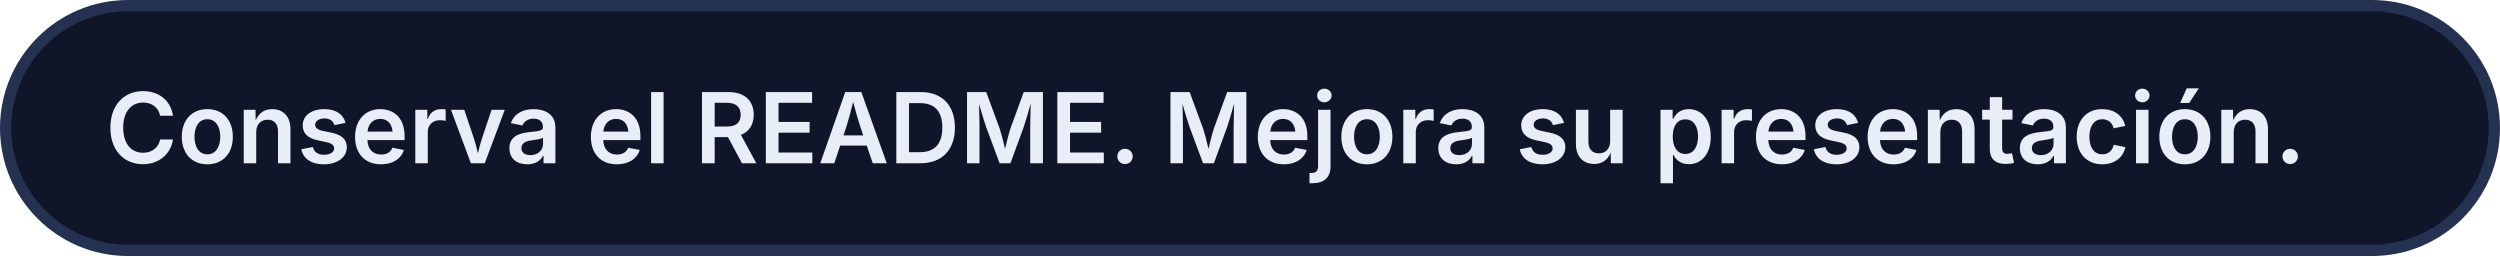
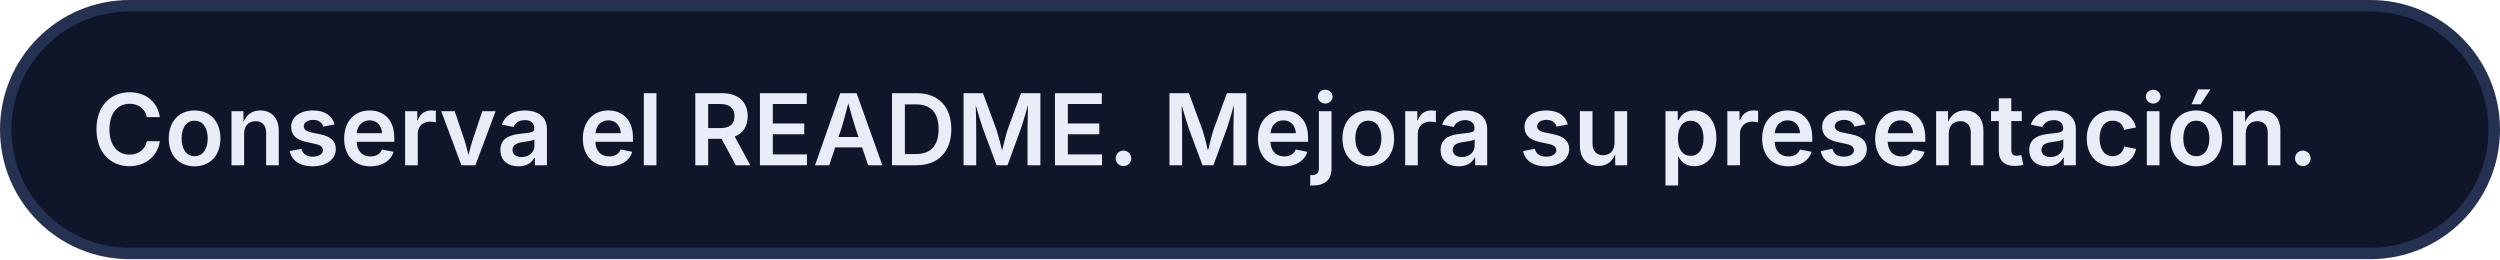
- <svg xmlns="http://www.w3.org/2000/svg" width="332" height="34" viewBox="0 0 332 34" role="img" aria-label="Conserva el README. Mejora su presentación." data-readme-component="button">
+ <svg xmlns="http://www.w3.org/2000/svg" width="328" height="34" viewBox="0 0 328 34" role="img" aria-label="Conserva el README. Mejora su presentación." data-readme-component="button">
  <defs>
    <linearGradient id="kb" x2="1" y2="0">
      <stop stop-color="#8b5cf6" />
      <stop offset=".55" stop-color="#6366f1" />
      <stop offset="1" stop-color="#22d3ee" />
    </linearGradient>
    <linearGradient id="kbd" x2="1" y2="1">
      <stop stop-color="#8b5cf6" />
      <stop offset=".55" stop-color="#6366f1" />
      <stop offset="1" stop-color="#22d3ee" />
    </linearGradient>
  </defs>
  <style>text{font-family:'Segoe UI',-apple-system,BlinkMacSystemFont,'Helvetica Neue',Inter,Arial,sans-serif}@media (prefers-reduced-motion:reduce){*{animation:none!important}}</style>
  <clipPath id="pill">
-     <rect width="332" height="34" rx="17" />
+     <rect width="328" height="34" rx="17" />
  </clipPath>
-   <rect x=".75" y=".75" width="330.5" height="32.5" rx="16.25" fill="#10162a" stroke="#253150" stroke-width="1.5" />
-   <path d="M17 33.25h298" stroke="url(#kb)" stroke-width="1.5" opacity=".7" />
-   <text x="14" y="21.68" font-size="13" font-weight="600" fill="#e8edf7" text-anchor="start">Conserva el README. Mejora su presentación.</text>
+   <rect x=".75" y=".75" width="326.5" height="32.5" rx="16.25" fill="#10162a" stroke="#253150" stroke-width="1.5" />
+   <path d="M17 33.25h294" stroke="url(#kb)" stroke-width="1.5" opacity=".7" />
+   <text x="12" y="21.68" font-size="13" font-weight="600" fill="#e8edf7" text-anchor="start">Conserva el README. Mejora su presentación.</text>
</svg>
